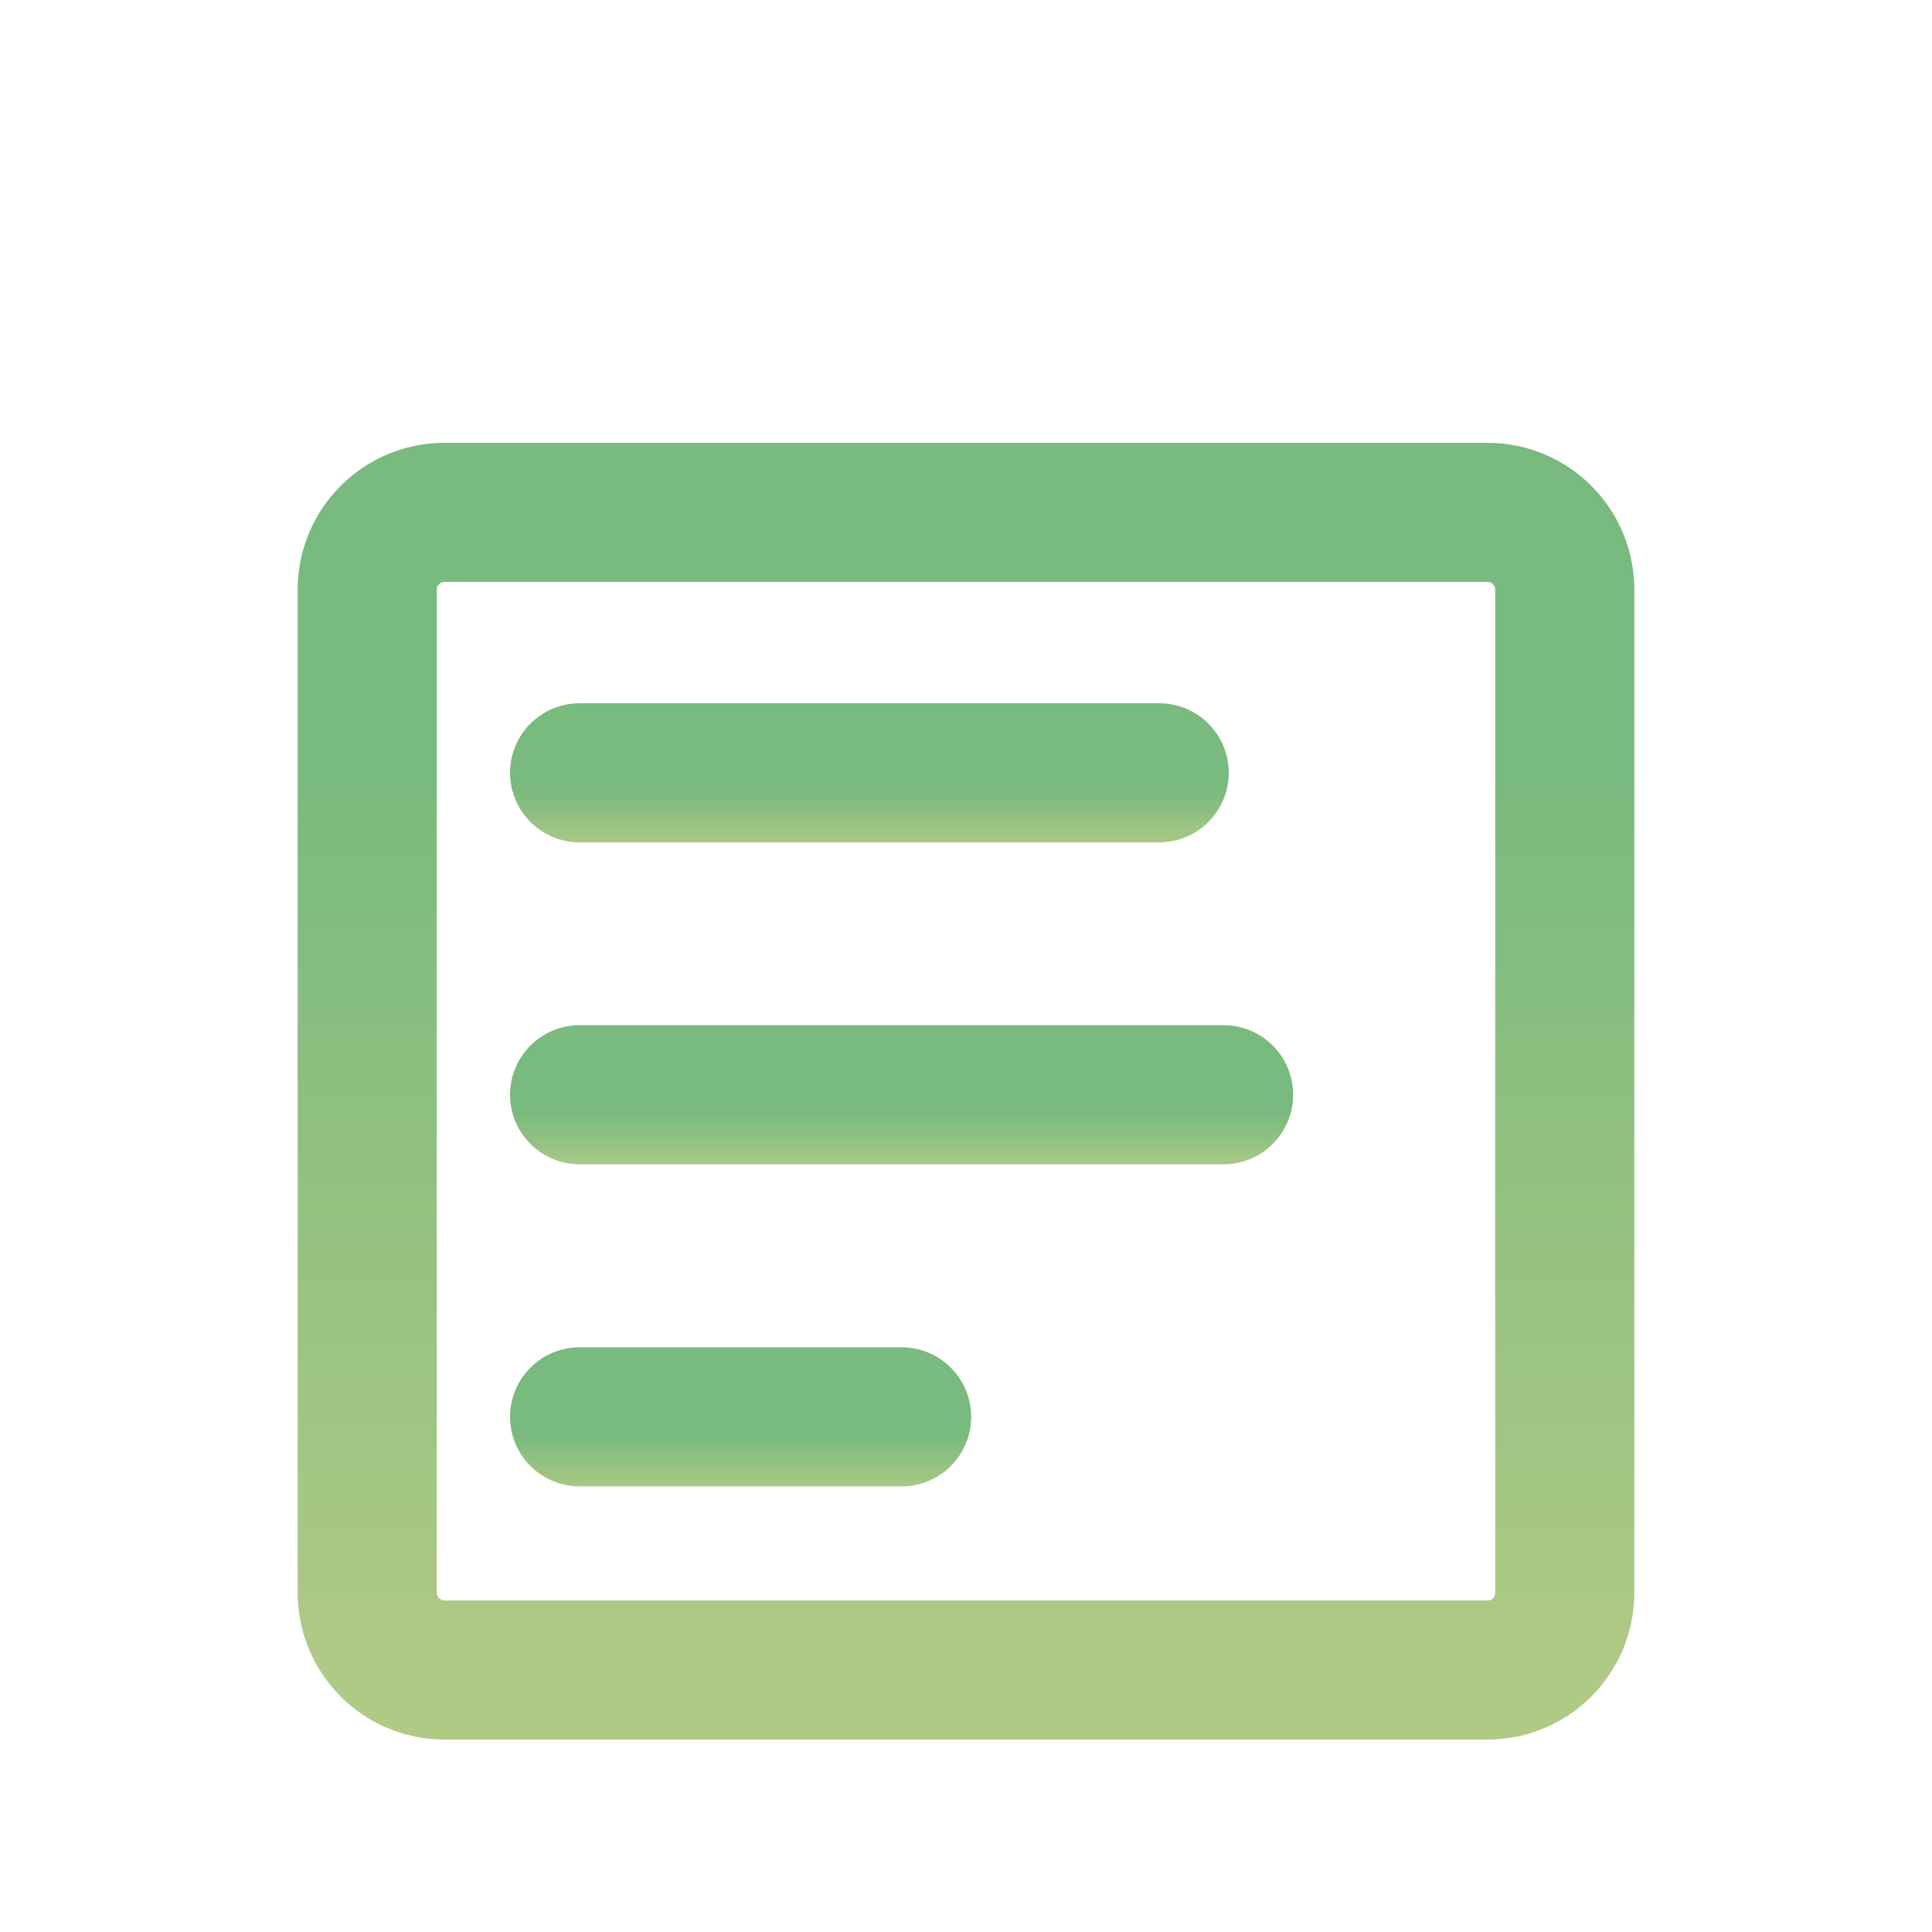
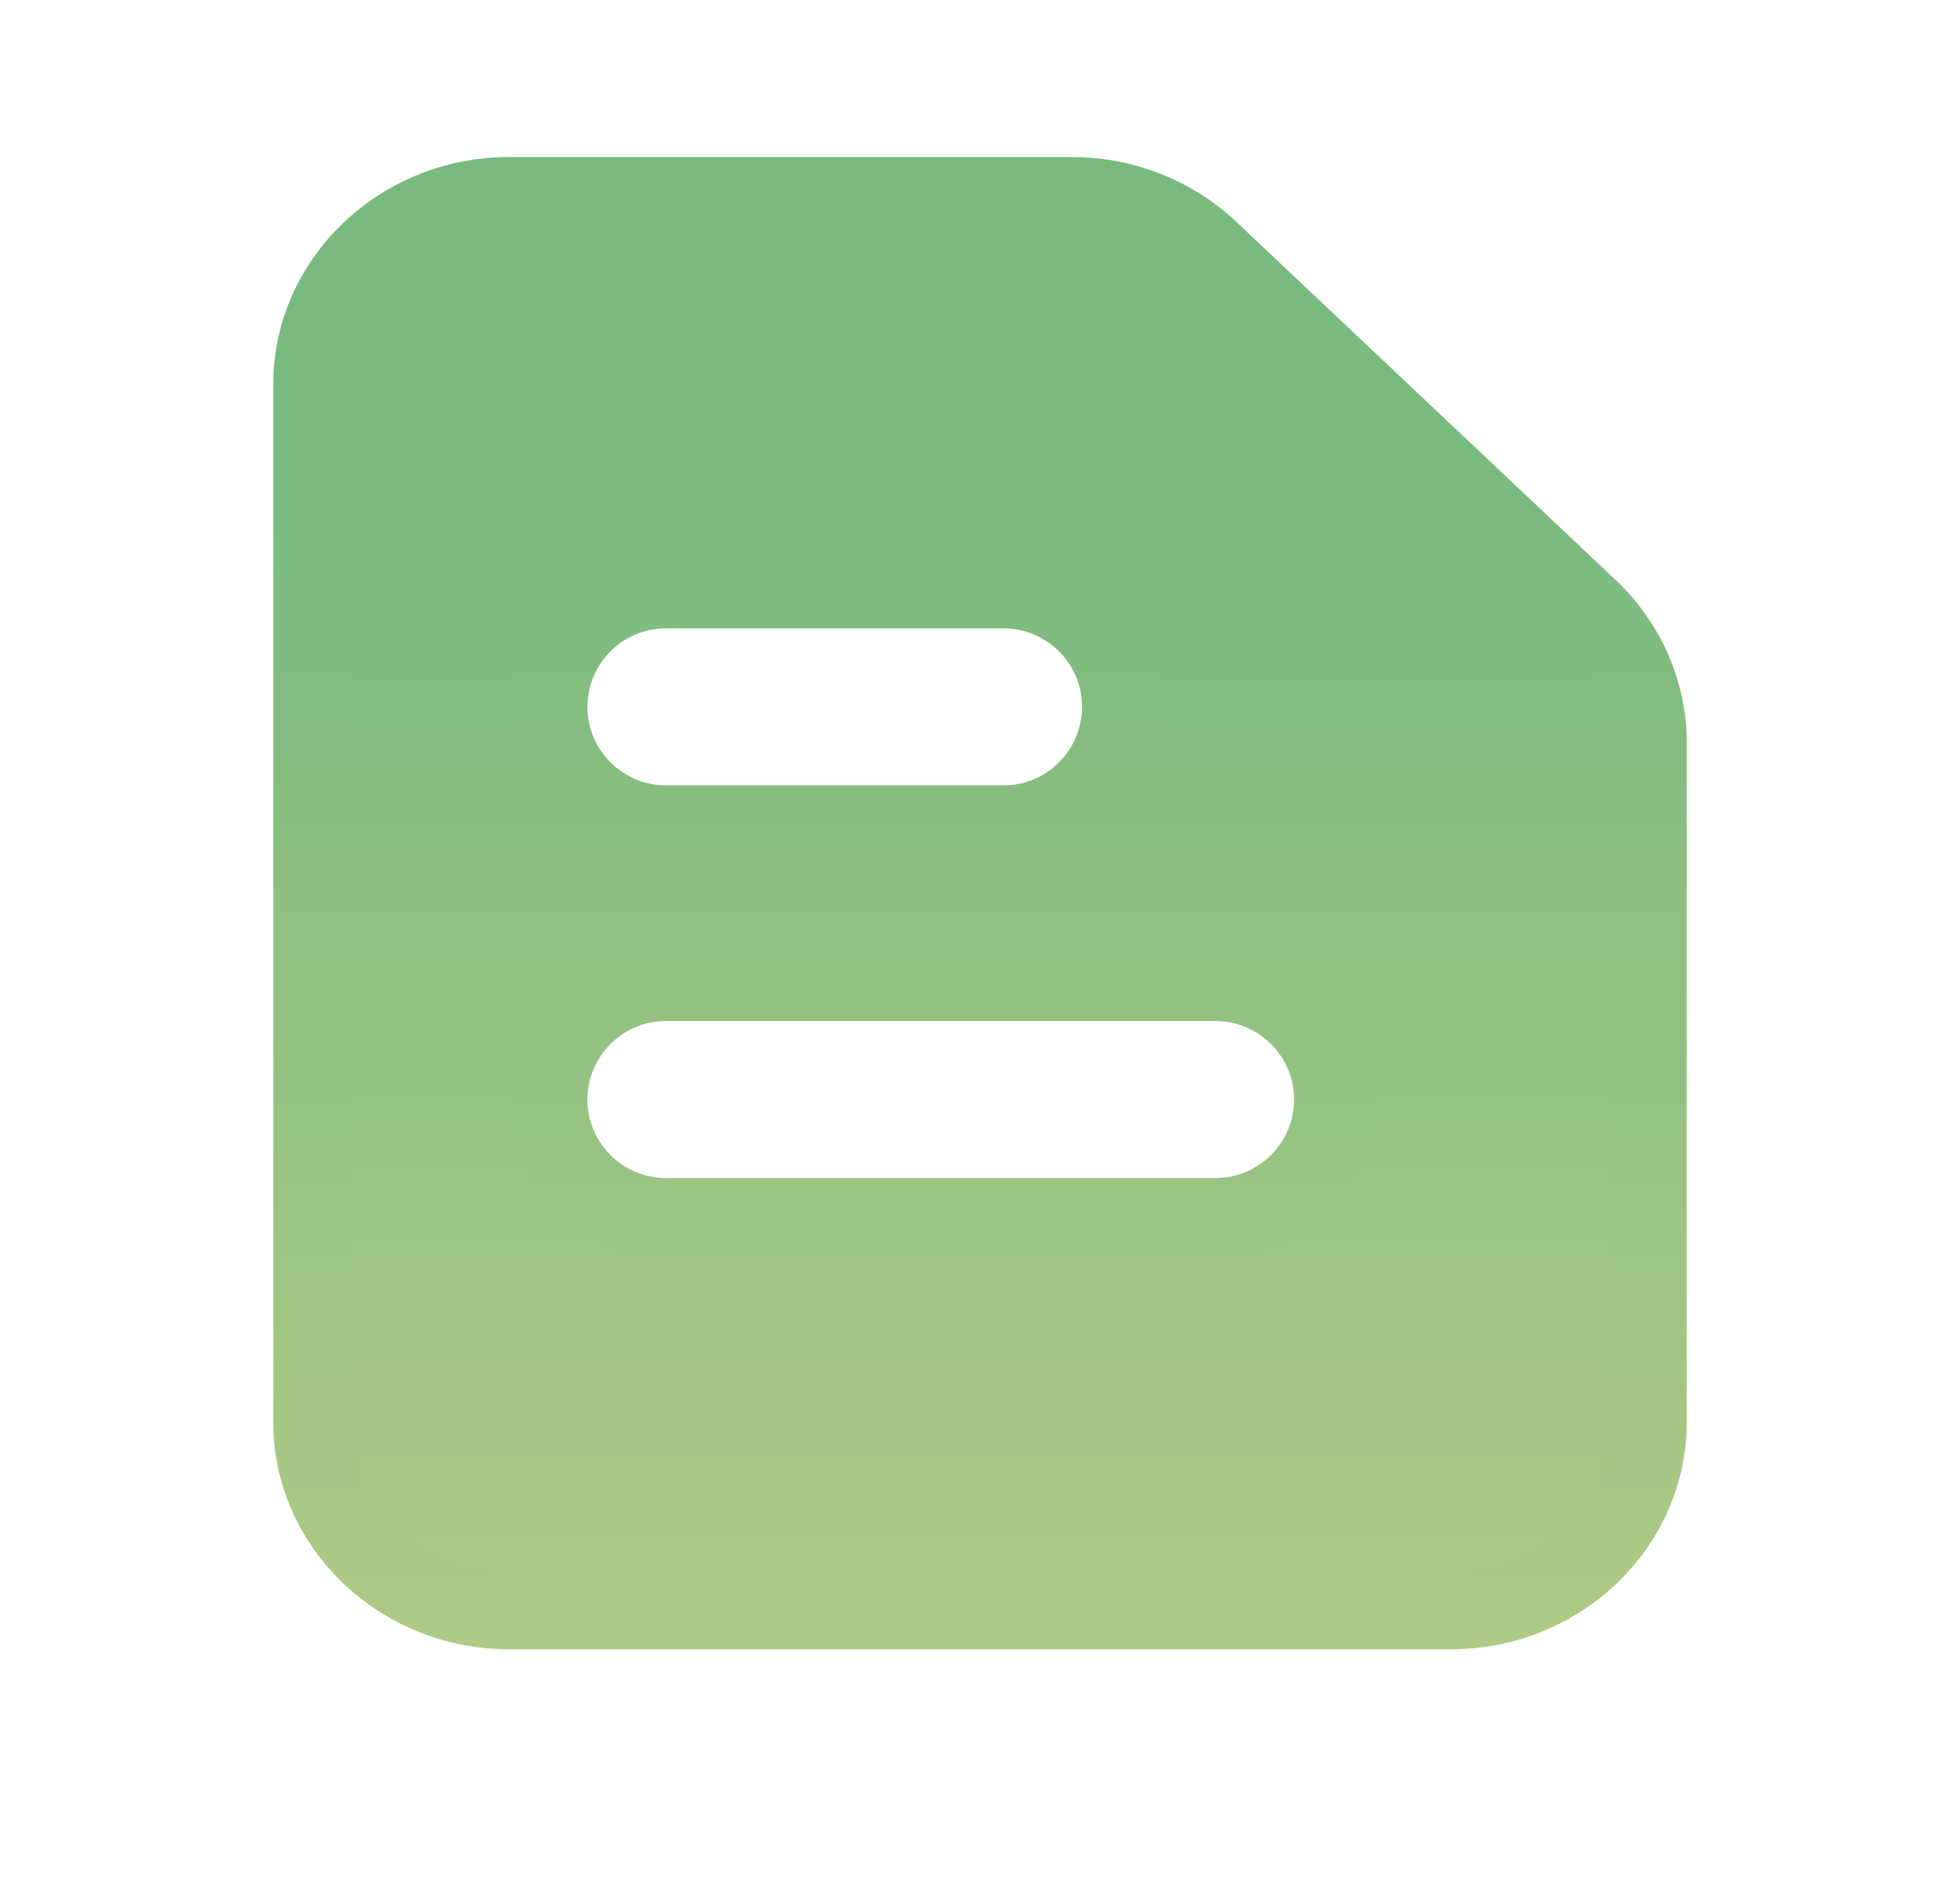
- <svg xmlns="http://www.w3.org/2000/svg" width="25" height="25" viewBox="0 0 25 25" fill="none">
+ <svg xmlns="http://www.w3.org/2000/svg" width="26" height="25" viewBox="0 0 26 25" fill="none">
  <g id="info">
-     <path id="Vector" d="M19.248 6.63H5.752C5.2 6.63 4.752 7.078 4.752 7.63V20.61C4.752 21.162 5.2 21.61 5.752 21.61H19.248C19.8 21.61 20.248 21.162 20.248 20.61V7.63C20.248 7.078 19.8 6.63 19.248 6.63Z" stroke="url(#paint0_linear_985_862)" stroke-width="1.8" stroke-linecap="round" stroke-linejoin="round" />
-     <path id="Vector_2" d="M7.5 10H15" stroke="url(#paint1_linear_985_862)" stroke-width="1.8" stroke-linecap="round" stroke-linejoin="round" />
-     <path id="Vector_3" d="M7.5 14.166H15.833" stroke="url(#paint2_linear_985_862)" stroke-width="1.8" stroke-linecap="round" stroke-linejoin="round" />
-     <path id="Vector_4" d="M7.5 18.334H11.667" stroke="url(#paint3_linear_985_862)" stroke-width="1.8" stroke-linecap="round" stroke-linejoin="round" />
+     <path id="Vector" d="M6.75 21.354C5.313 21.354 4.146 20.239 4.146 18.864V5.094C4.146 3.719 5.313 2.604 6.75 2.604H14.219C14.906 2.604 15.563 2.864 16.052 3.323L21.084 8.073C21.573 8.541 21.854 9.177 21.854 9.844V18.864C21.854 20.239 20.688 21.354 19.25 21.354H6.75ZM8.834 13.021C7.969 13.021 7.271 13.719 7.271 14.583C7.271 15.448 7.969 16.146 8.834 16.146H16.125C16.99 16.146 17.688 15.448 17.688 14.583C17.688 13.719 16.99 13.021 16.125 13.021H8.834ZM8.834 7.812C7.969 7.812 7.271 8.51 7.271 9.375C7.271 10.239 7.969 10.937 8.834 10.937H13.313C14.177 10.937 14.875 10.239 14.875 9.375C14.875 8.51 14.177 7.812 13.313 7.812H8.834Z" fill="url(#paint0_linear_1801_4709)" />
+     <path id="Vector_2" d="M14.219 3.125C14.771 3.125 15.302 3.333 15.688 3.698L20.719 8.448C21.104 8.813 21.333 9.323 21.333 9.834V18.854C21.333 19.938 20.396 20.823 19.25 20.823H6.75C5.604 20.823 4.667 19.938 4.667 18.854V5.094C4.667 4.011 5.604 3.125 6.75 3.125H14.219ZM8.833 11.459H13.312C14.458 11.459 15.396 10.521 15.396 9.375C15.396 8.229 14.458 7.292 13.312 7.292H8.833C7.688 7.292 6.75 8.229 6.75 9.375C6.75 10.521 7.688 11.459 8.833 11.459ZM8.833 16.667H16.125C17.271 16.667 18.208 15.729 18.208 14.584C18.208 13.438 17.271 12.5 16.125 12.5H8.833C7.688 12.5 6.75 13.438 6.75 14.584C6.75 15.729 7.688 16.667 8.833 16.667ZM14.219 2.083H6.75C5.031 2.083 3.625 3.438 3.625 5.094V18.865C3.625 20.521 5.031 21.875 6.75 21.875H19.25C20.969 21.875 22.375 20.521 22.375 18.865V9.844C22.375 9.042 22.031 8.261 21.438 7.698L16.406 2.948C15.823 2.396 15.042 2.083 14.219 2.083ZM8.833 10.417C8.26 10.417 7.792 9.948 7.792 9.375C7.792 8.802 8.26 8.334 8.833 8.334H13.312C13.885 8.334 14.354 8.802 14.354 9.375C14.354 9.948 13.885 10.417 13.312 10.417H8.833ZM8.833 15.625C8.26 15.625 7.792 15.156 7.792 14.584C7.792 14.011 8.26 13.542 8.833 13.542H16.125C16.698 13.542 17.167 14.011 17.167 14.584C17.167 15.156 16.698 15.625 16.125 15.625H8.833Z" fill="url(#paint1_linear_1801_4709)" />
  </g>
  <defs>
-     <linearGradient id="paint0_linear_985_862" x1="12.5" y1="6.63" x2="12.5" y2="21.61" gradientUnits="userSpaceOnUse">
+     <linearGradient id="paint0_linear_1801_4709" x1="13" y1="2.604" x2="13" y2="21.354" gradientUnits="userSpaceOnUse">
      <stop offset="0.225" stop-color="#79BA7E" />
      <stop offset="1" stop-color="#AFCA85" />
    </linearGradient>
-     <linearGradient id="paint1_linear_985_862" x1="11.25" y1="10" x2="11.25" y2="11" gradientUnits="userSpaceOnUse">
-       <stop offset="0.225" stop-color="#79BA7E" />
-       <stop offset="1" stop-color="#AFCA85" />
-     </linearGradient>
-     <linearGradient id="paint2_linear_985_862" x1="11.667" y1="14.166" x2="11.667" y2="15.166" gradientUnits="userSpaceOnUse">
-       <stop offset="0.225" stop-color="#79BA7E" />
-       <stop offset="1" stop-color="#AFCA85" />
-     </linearGradient>
-     <linearGradient id="paint3_linear_985_862" x1="9.583" y1="18.334" x2="9.583" y2="19.334" gradientUnits="userSpaceOnUse">
+     <linearGradient id="paint1_linear_1801_4709" x1="13" y1="2.083" x2="13" y2="21.875" gradientUnits="userSpaceOnUse">
      <stop offset="0.225" stop-color="#79BA7E" />
      <stop offset="1" stop-color="#AFCA85" />
    </linearGradient>
  </defs>
</svg>
